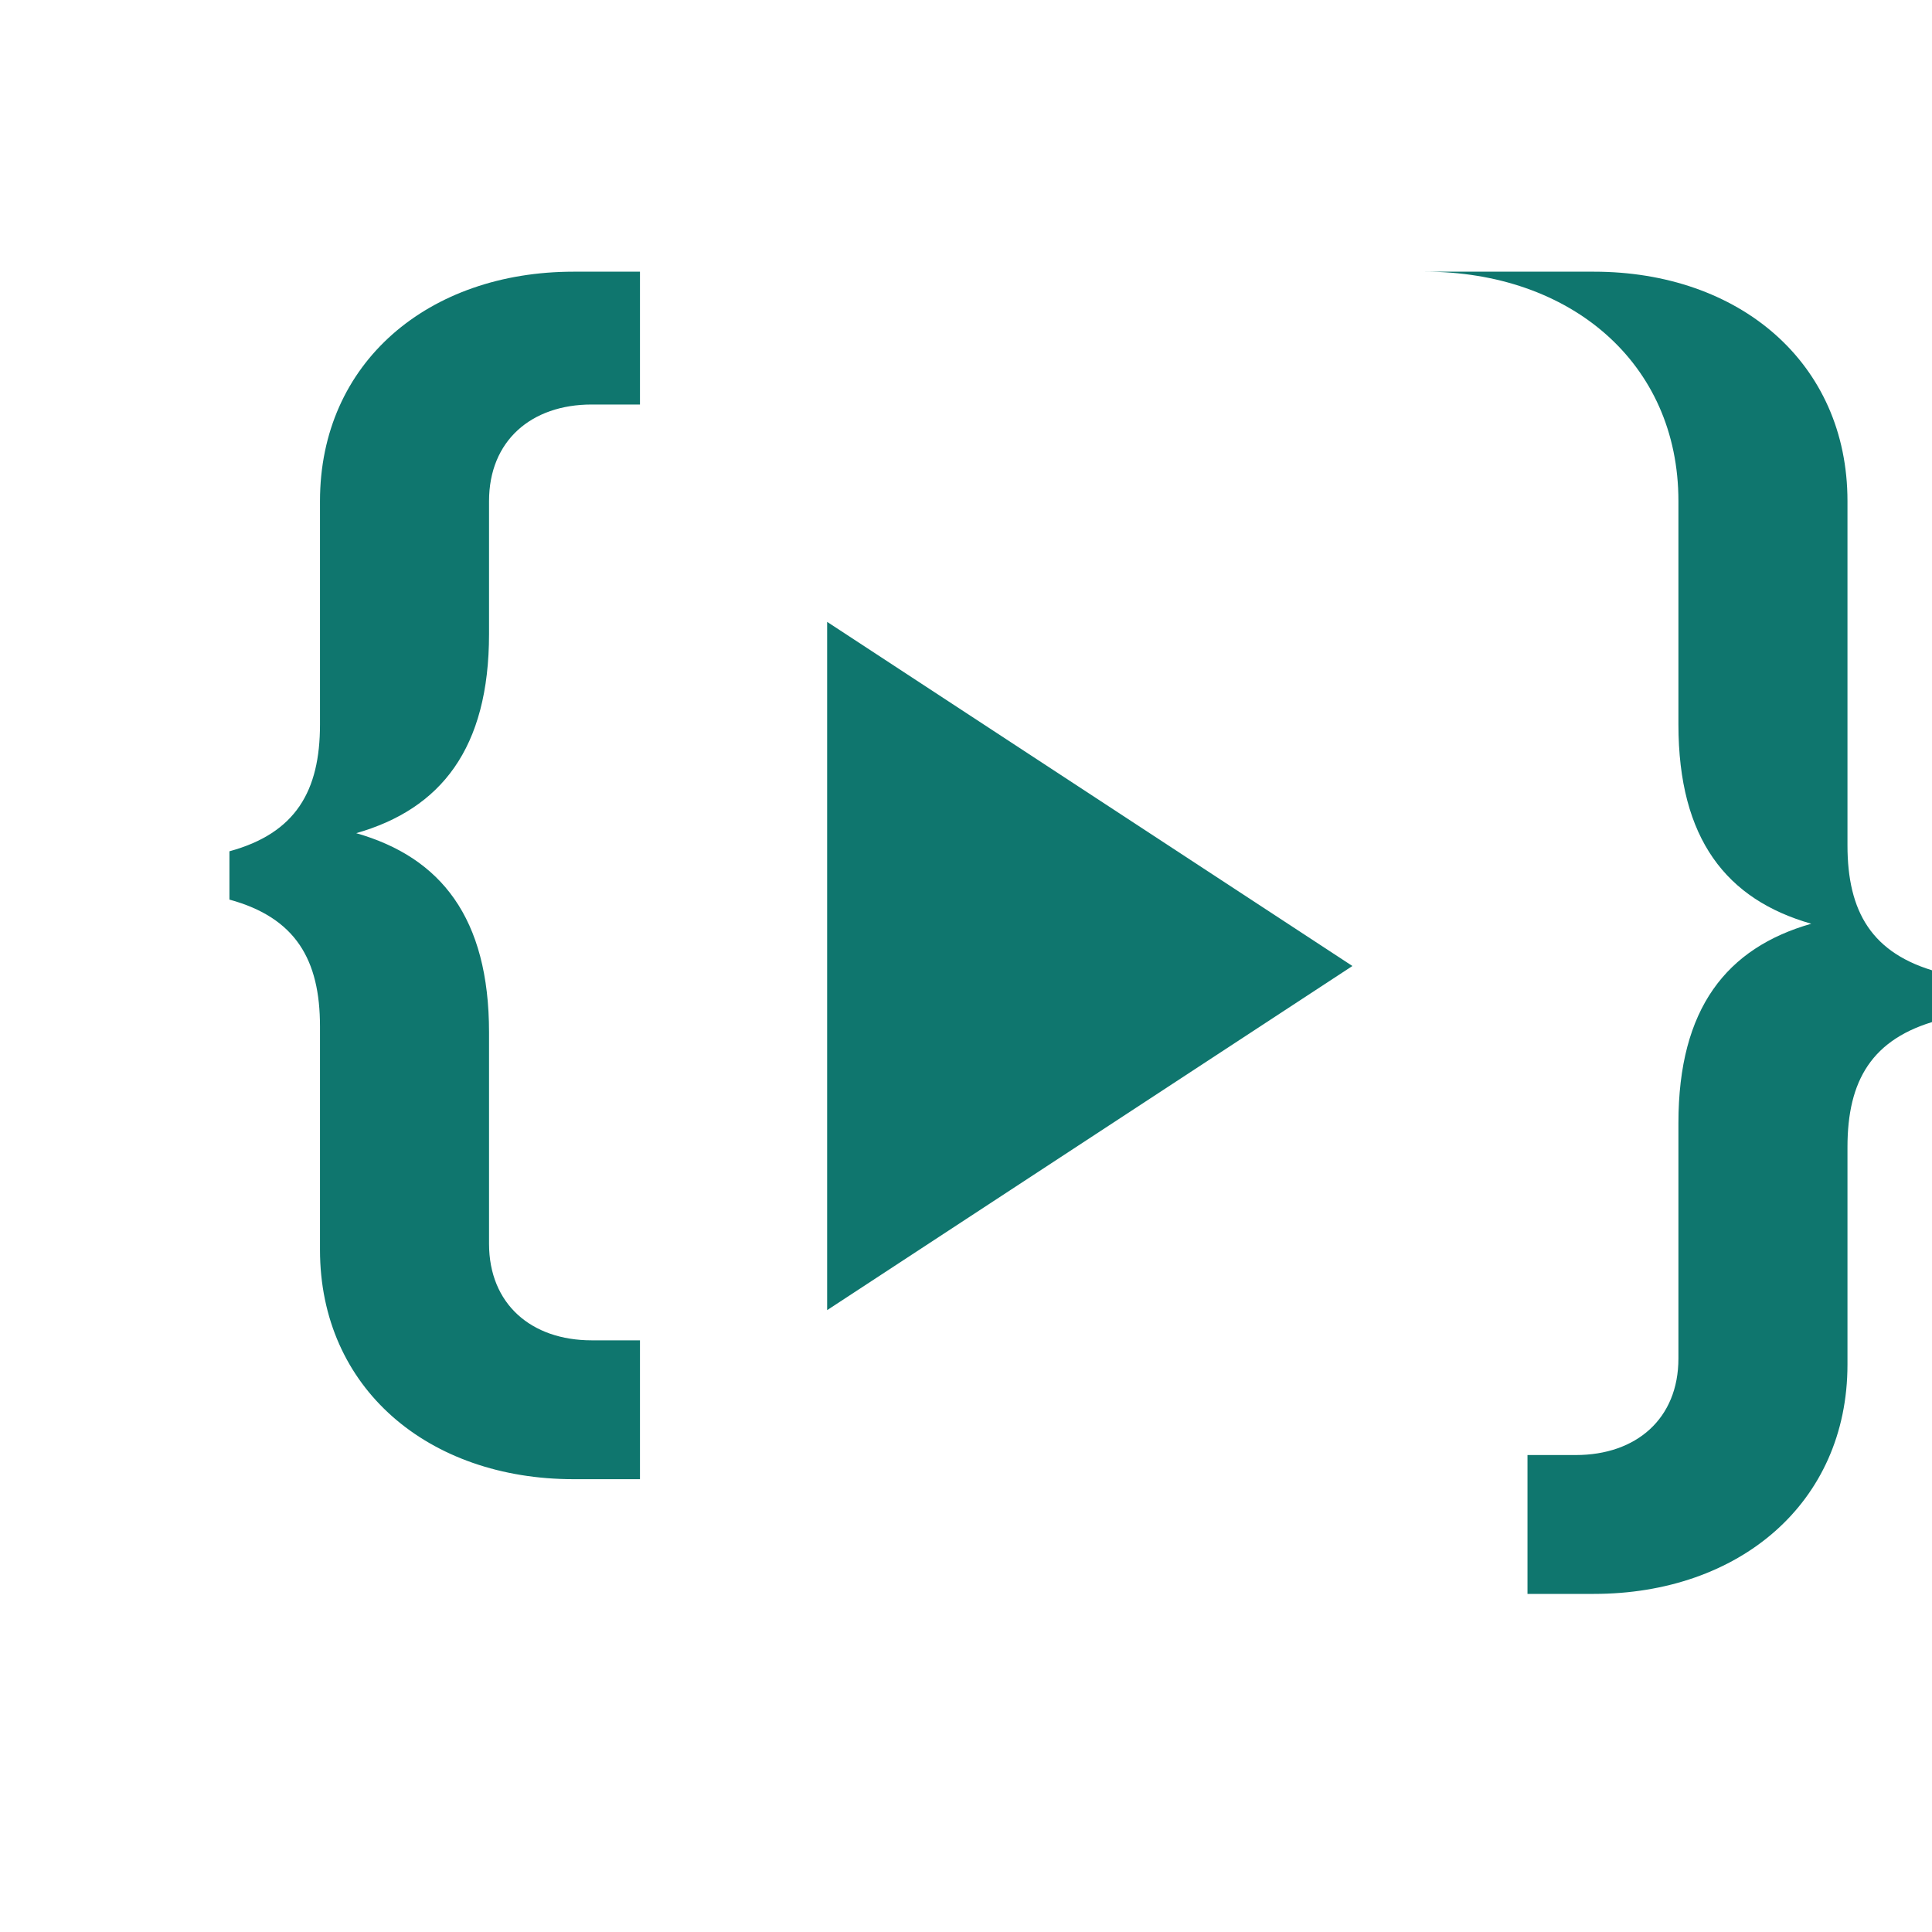
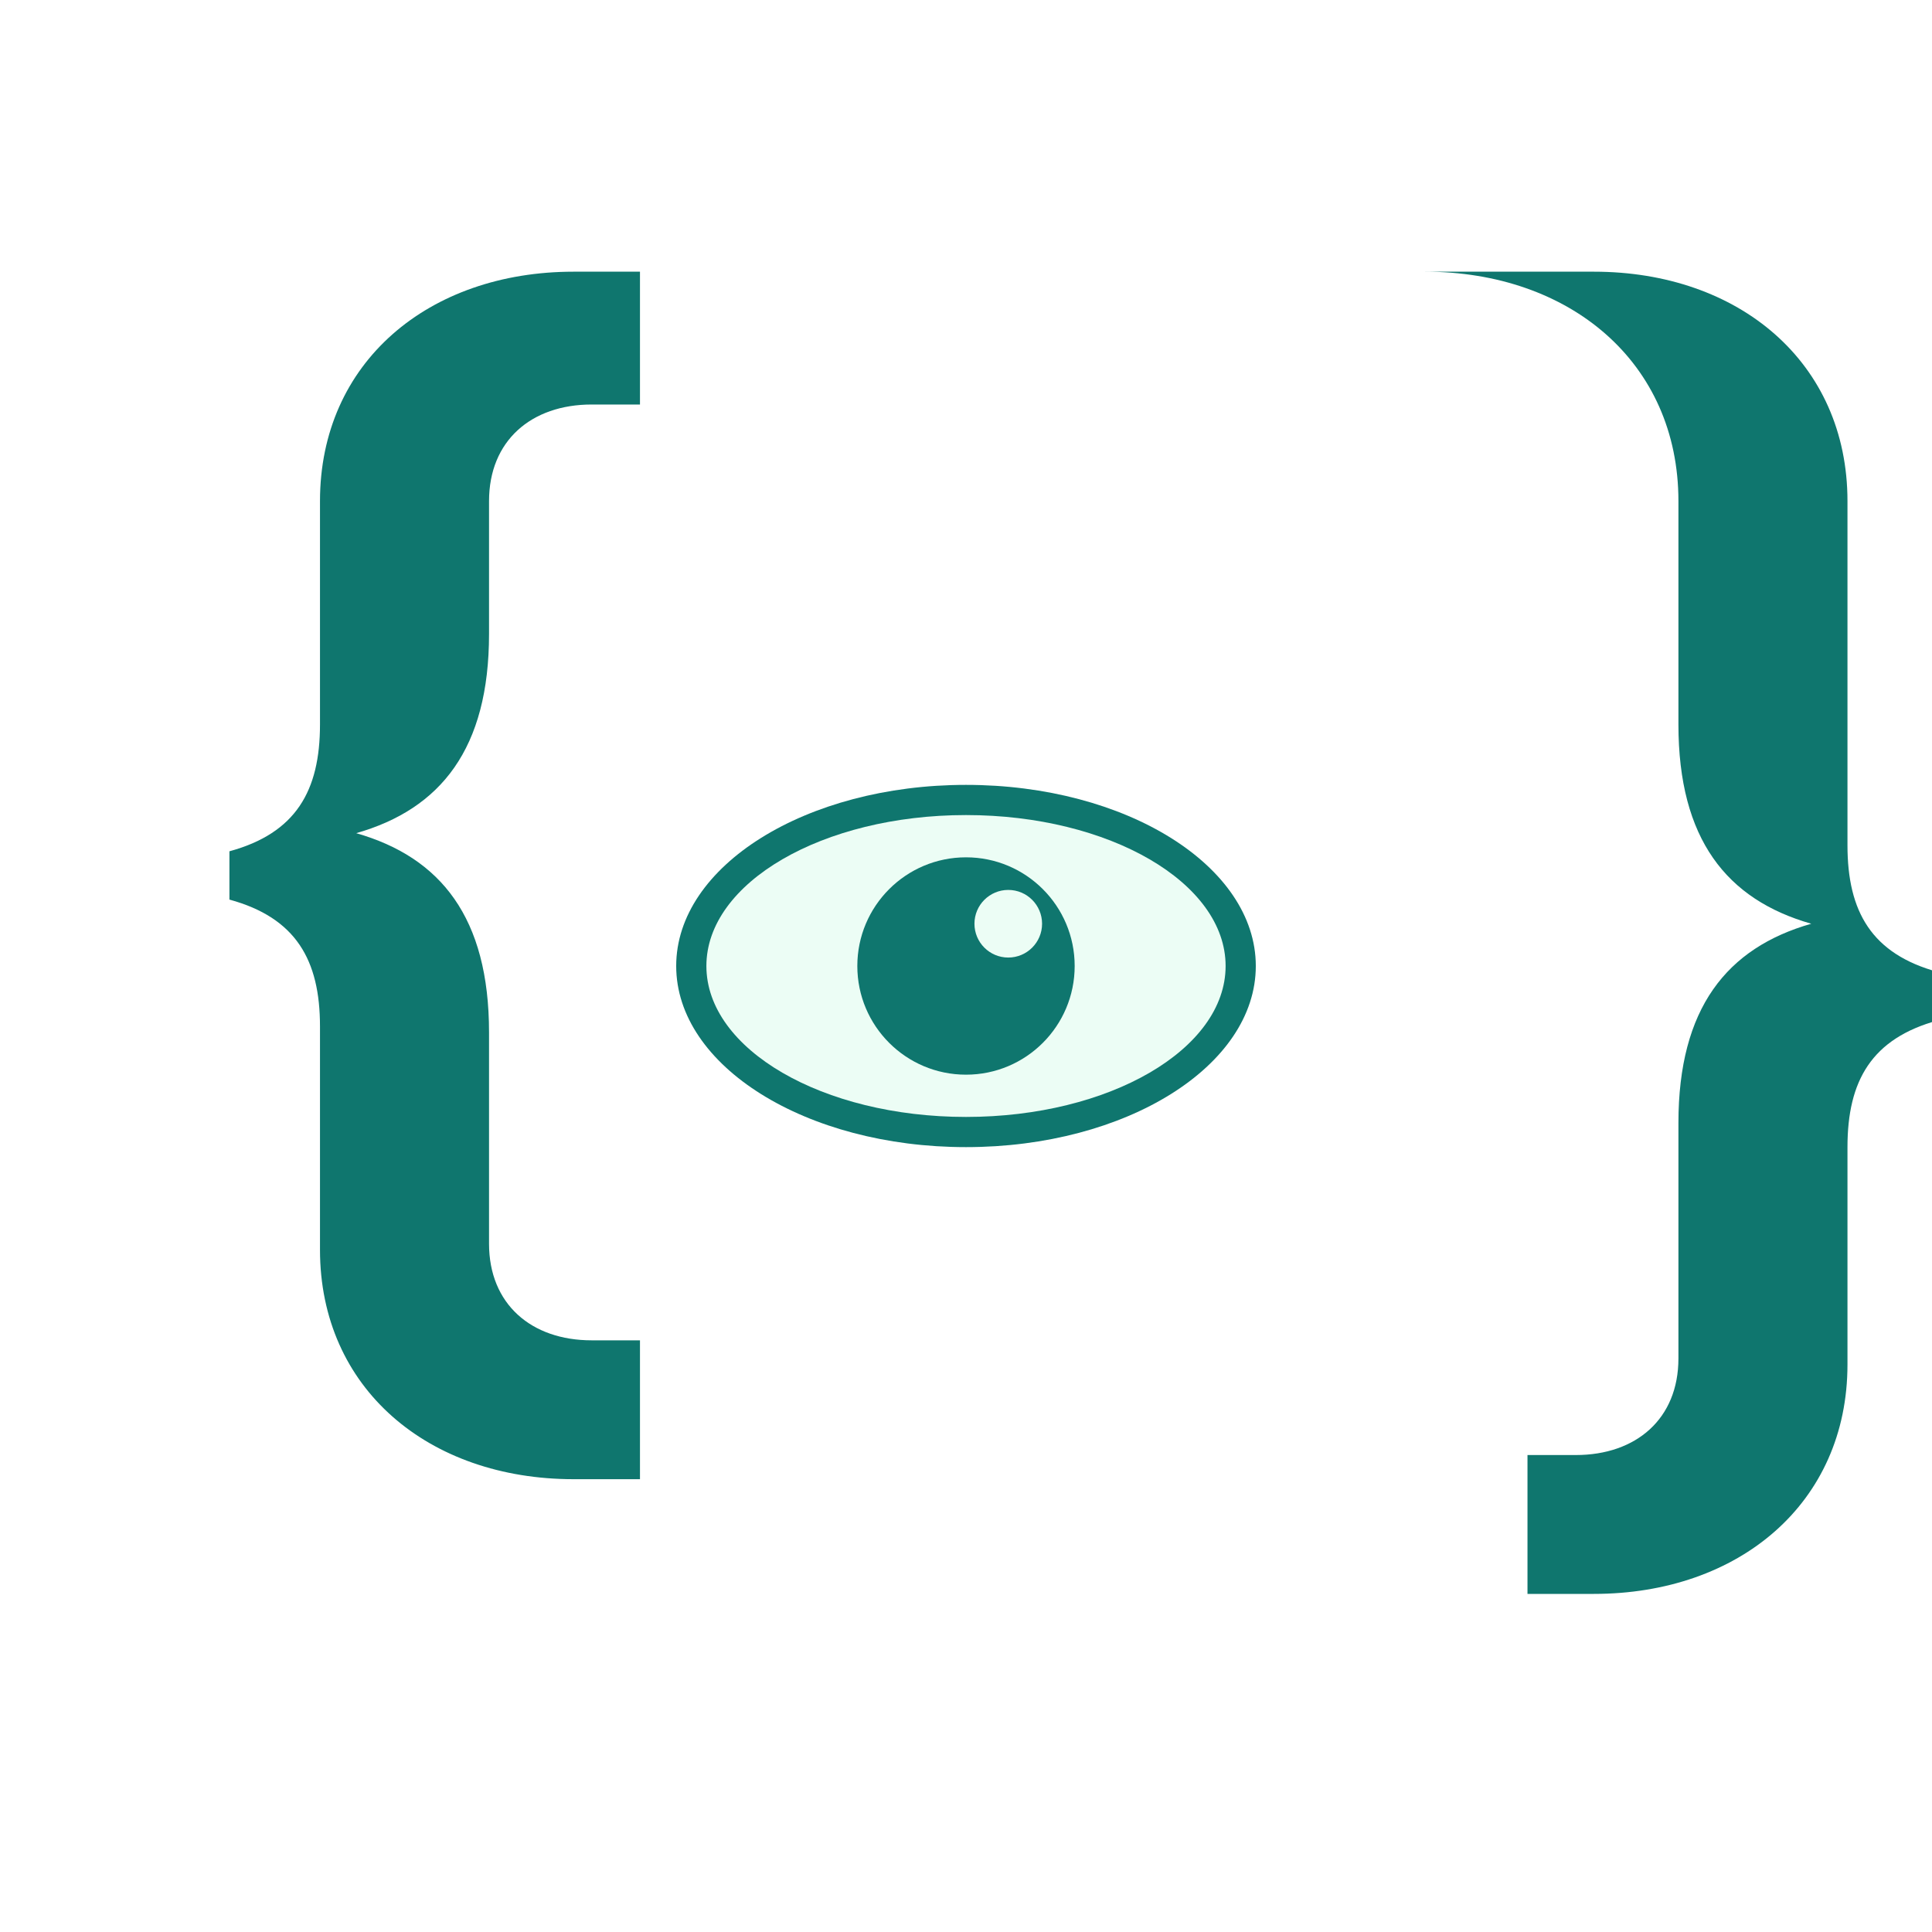
<svg xmlns="http://www.w3.org/2000/svg" viewBox="0 0 16 16" fill="none">
  <path fill="#0F766E" d="M4.75 2.25c-1.2 0-2.1.75-2.1 1.9v1.85c0 .55-.2.9-.75 1.05v.4c.55.15.75.5.75 1.05v1.85c0 1.15.9 1.9 2.1 1.9h.55V11.1h-.4c-.5 0-.85-.3-.85-.8V8.55c0-.95-.4-1.45-1.1-1.65.7-.2 1.1-.7 1.1-1.65V4.15c0-.5.35-.8.85-.8h.4V2.25h-.55zm6.5 0h.55c1.2 0 2.1.75 2.1 1.9v1.85c0 .95.4 1.45 1.1 1.65-.7.2-1.1.7-1.1 1.65v1.95c0 .5-.35.8-.85.8h-.4v1.15h.55c1.2 0 2.1-.75 2.1-1.9V9.5c0-.55.2-.9.75-1.05v-.4c-.55-.15-.75-.5-.75-1.05V4.15c0-1.15-.9-1.9-2.1-1.9h-.55V2.25z" />
-   <path fill="#0F766E" d="M6.85 5.15v5.7L11.2 8z" />
+   <ellipse cx="8" cy="8" rx="2.4" ry="1.5" fill="#0F766E" />
+   <ellipse cx="8" cy="8" rx="2.15" ry="1.25" fill="#ECFDF5" />
+   <circle cx="8" cy="8" r="0.9" fill="#0F766E" />
+   <circle cx="8.35" cy="7.65" r="0.28" fill="#ECFDF5" />
</svg>
